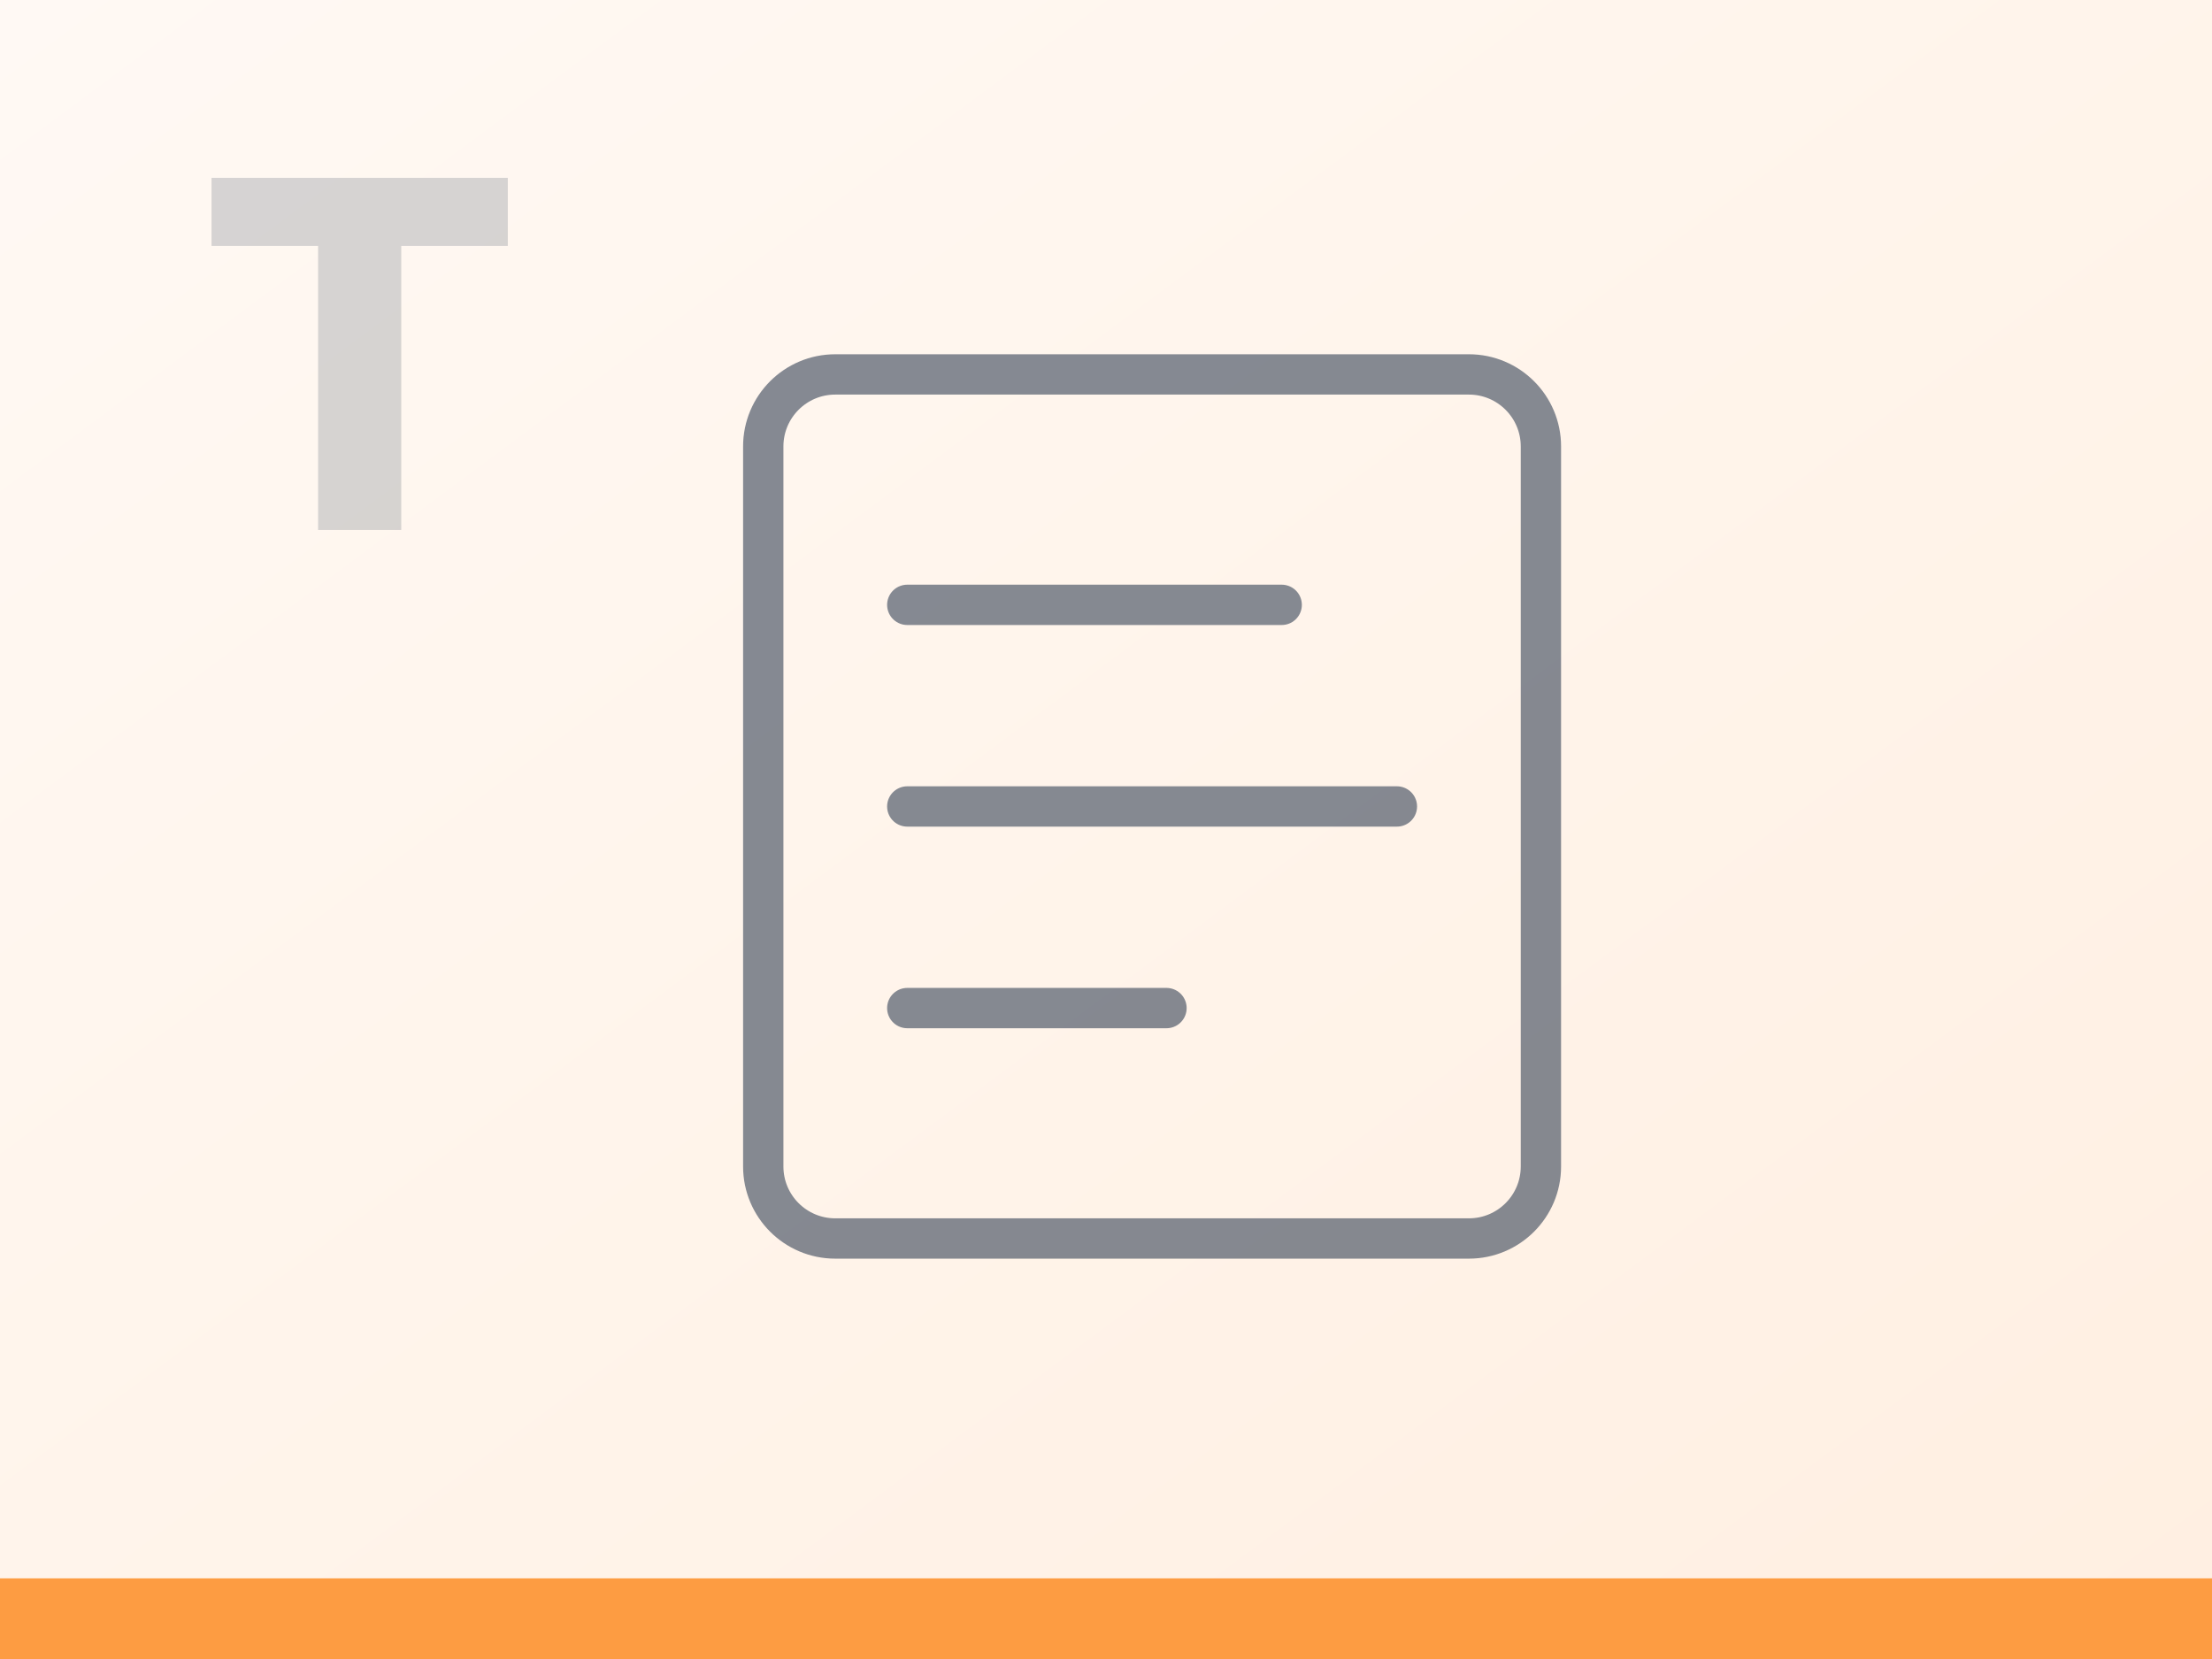
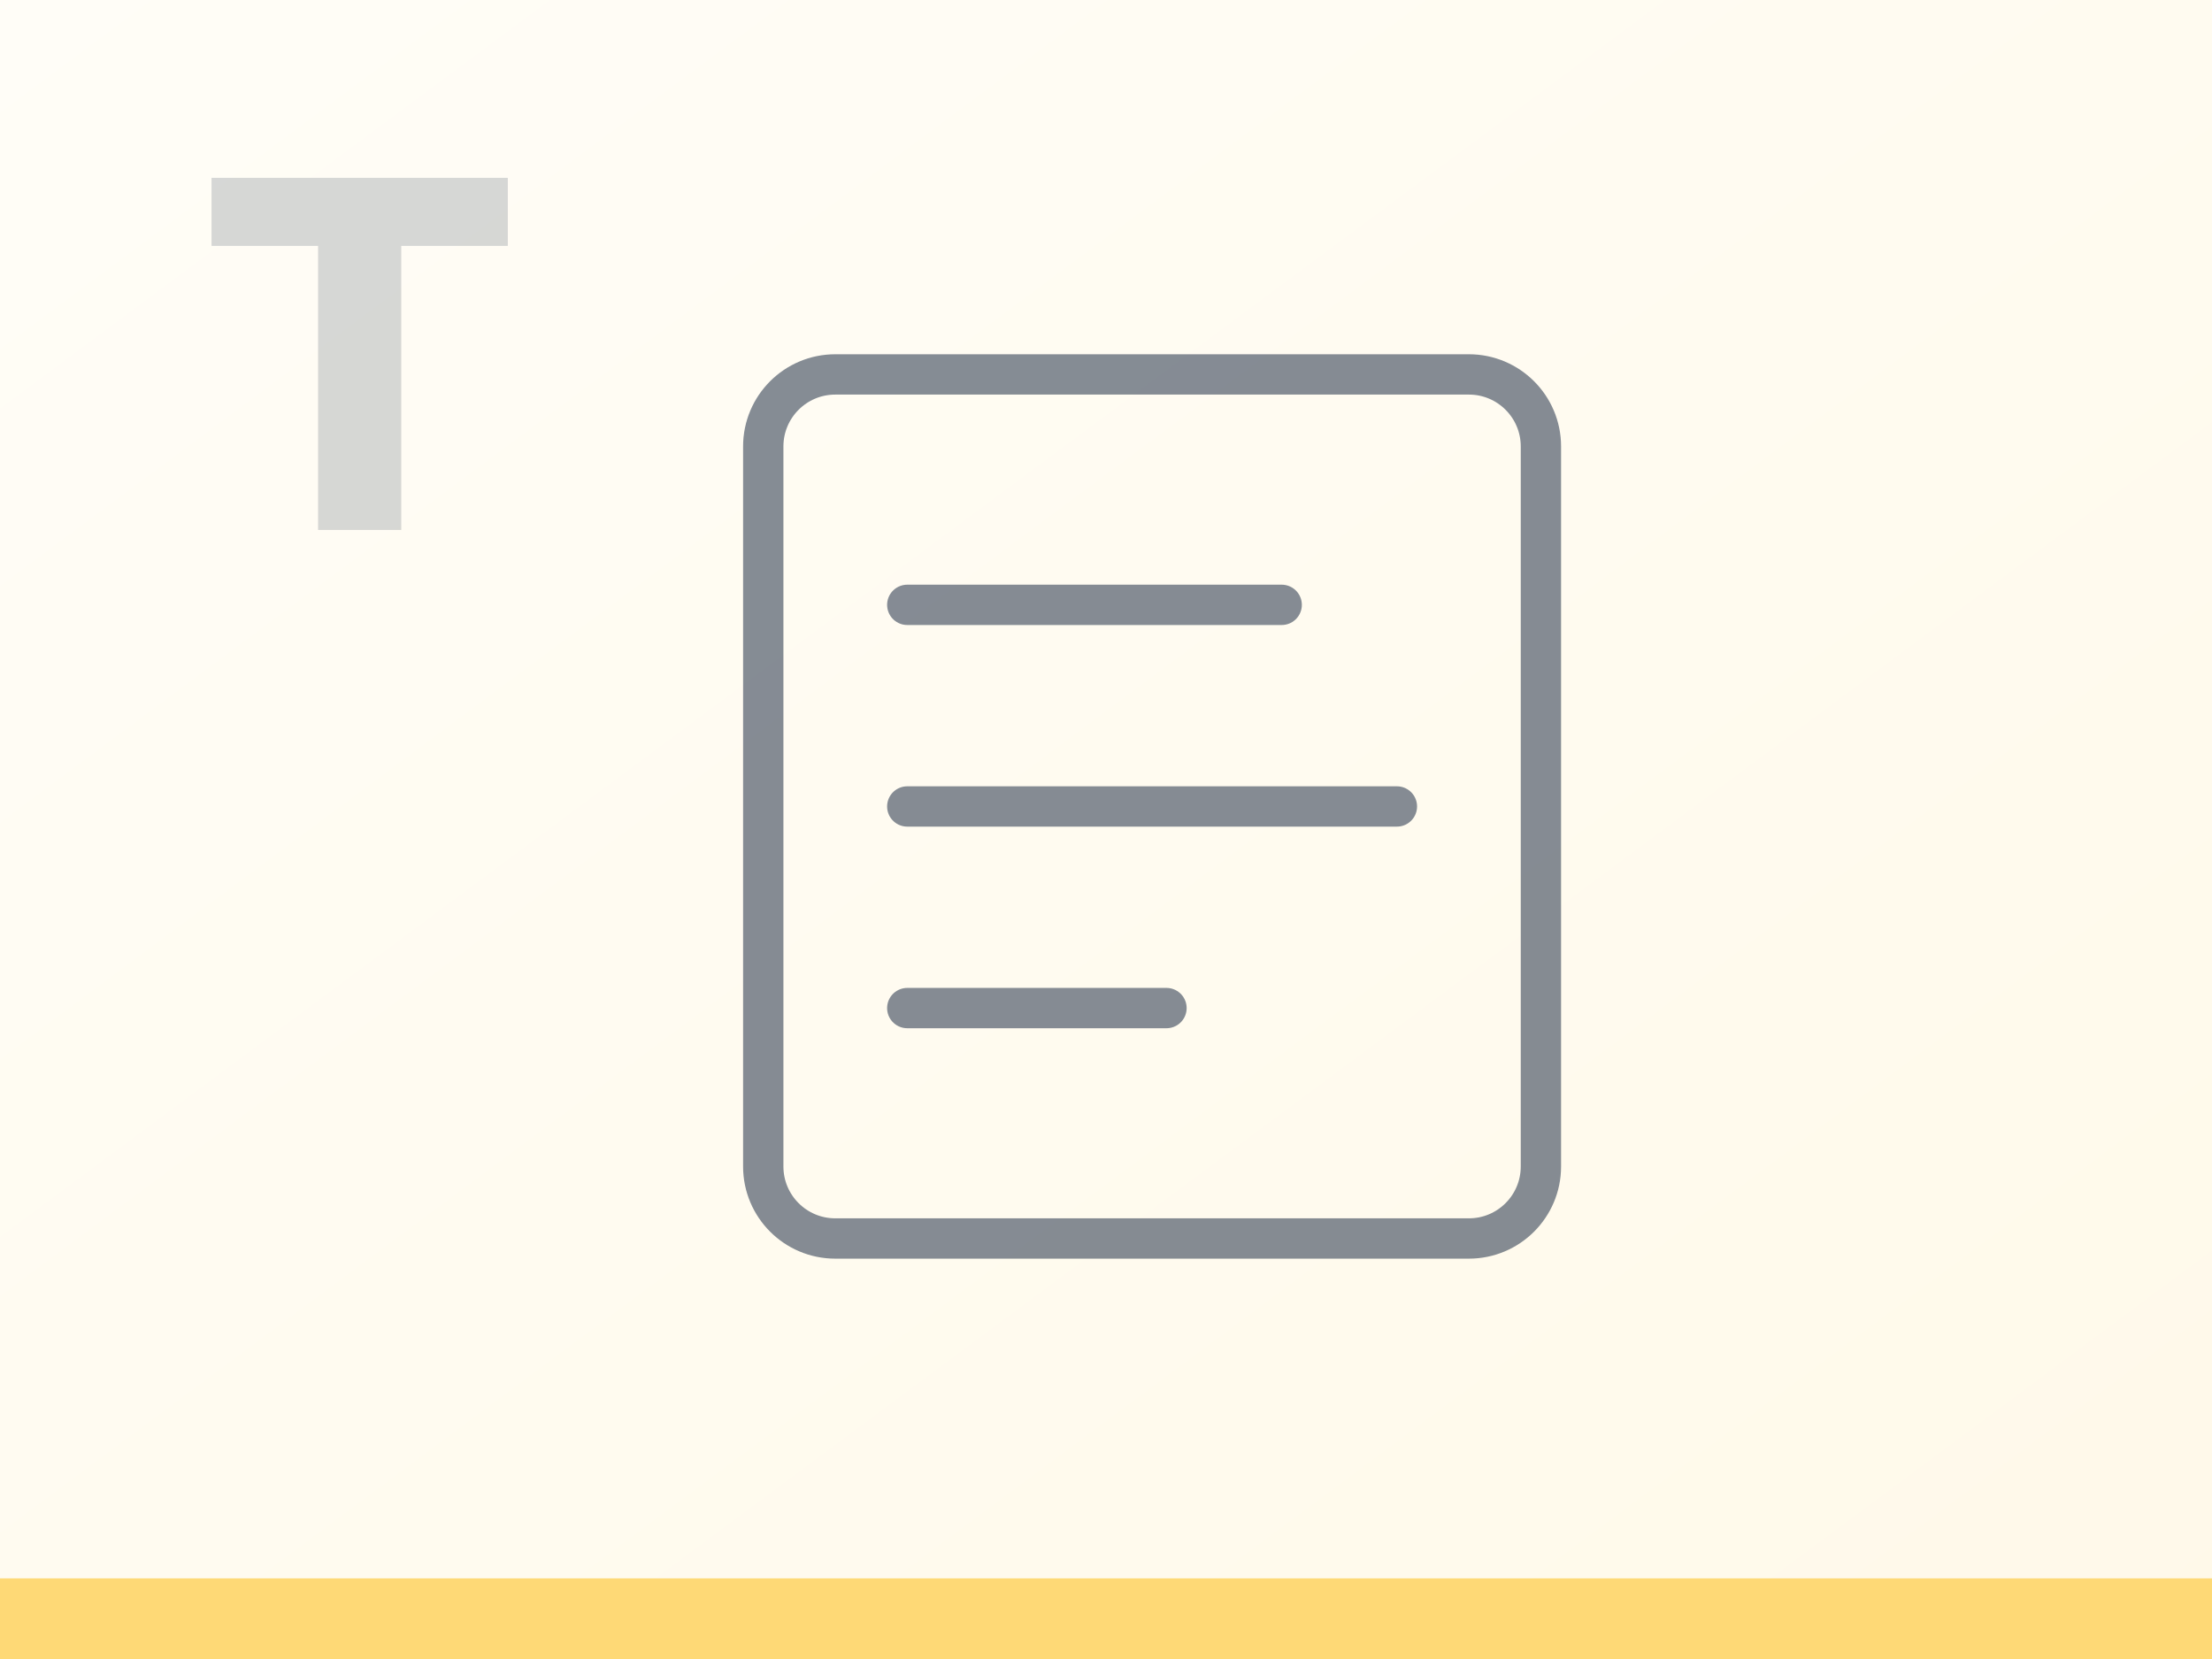
<svg xmlns="http://www.w3.org/2000/svg" width="192" height="144" viewBox="0 0 192 144" role="img" aria-label="Подобие и размерность — Т1">
  <defs>
    <linearGradient id="b" x1="0" y1="0" x2="1" y2="1">
-       <stop offset="0" stop-color="#fff9f4" />
-       <stop offset="1" stop-color="#ffefe1" />
+       <stop offset="0" stop-color="#fffdf7" />
+       <stop offset="1" stop-color="#fff9e9" />
    </linearGradient>
  </defs>
  <rect width="192" height="144" fill="url(#b)" />
  <text x="17" y="46" fill="#334155" opacity="0.2" font-family="Inter, system-ui, -apple-system, 'Segoe UI', Roboto, sans-serif" font-size="42" font-weight="800">Т</text>
  <g transform="translate(55 25) scale(1.25)" fill="none" stroke="#334155" stroke-width="2.8" stroke-linecap="round" stroke-linejoin="round" opacity="0.6" color="#334155">
    <rect x="9" y="6" width="54" height="60" rx="5" />
    <path d="M19 22 L45 22" />
    <path d="M19 36 L53 36" />
    <path d="M19 50 L37 50" />
  </g>
-   <rect x="0" y="137" width="192" height="7" fill="#fd9c42" />
+   <rect x="0" y="137" width="192" height="7" fill="#fed976" />
</svg>
